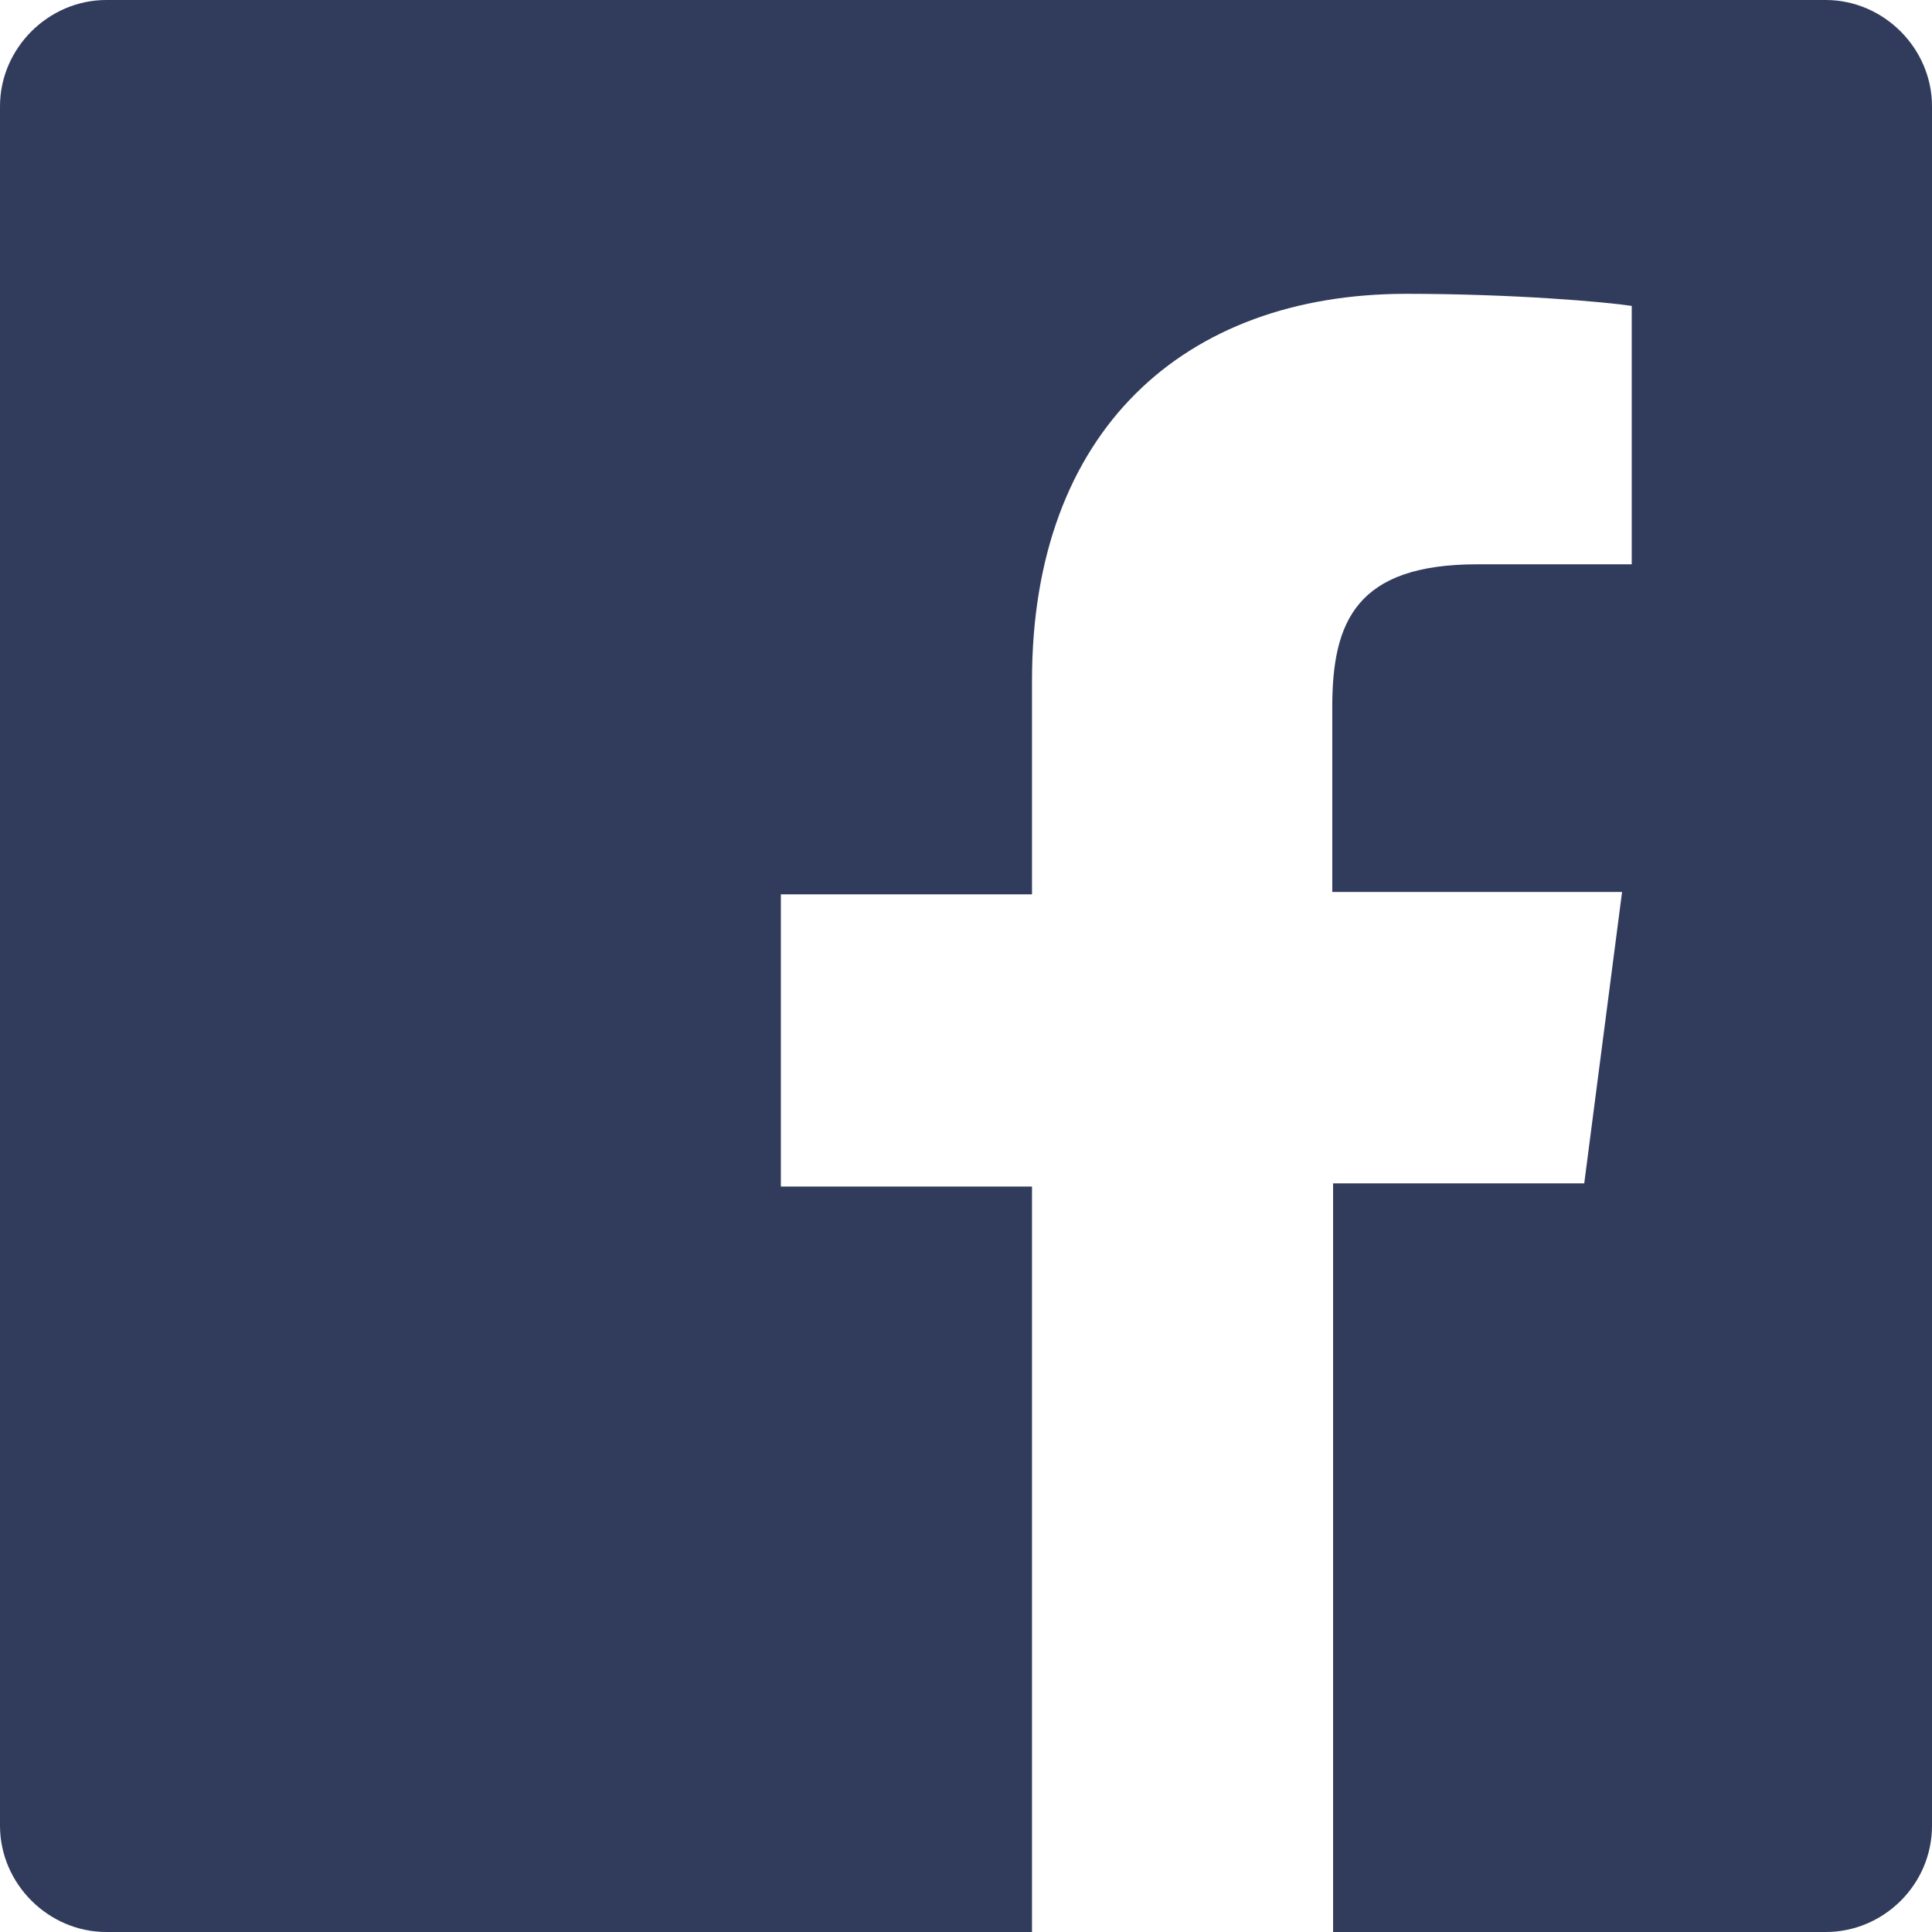
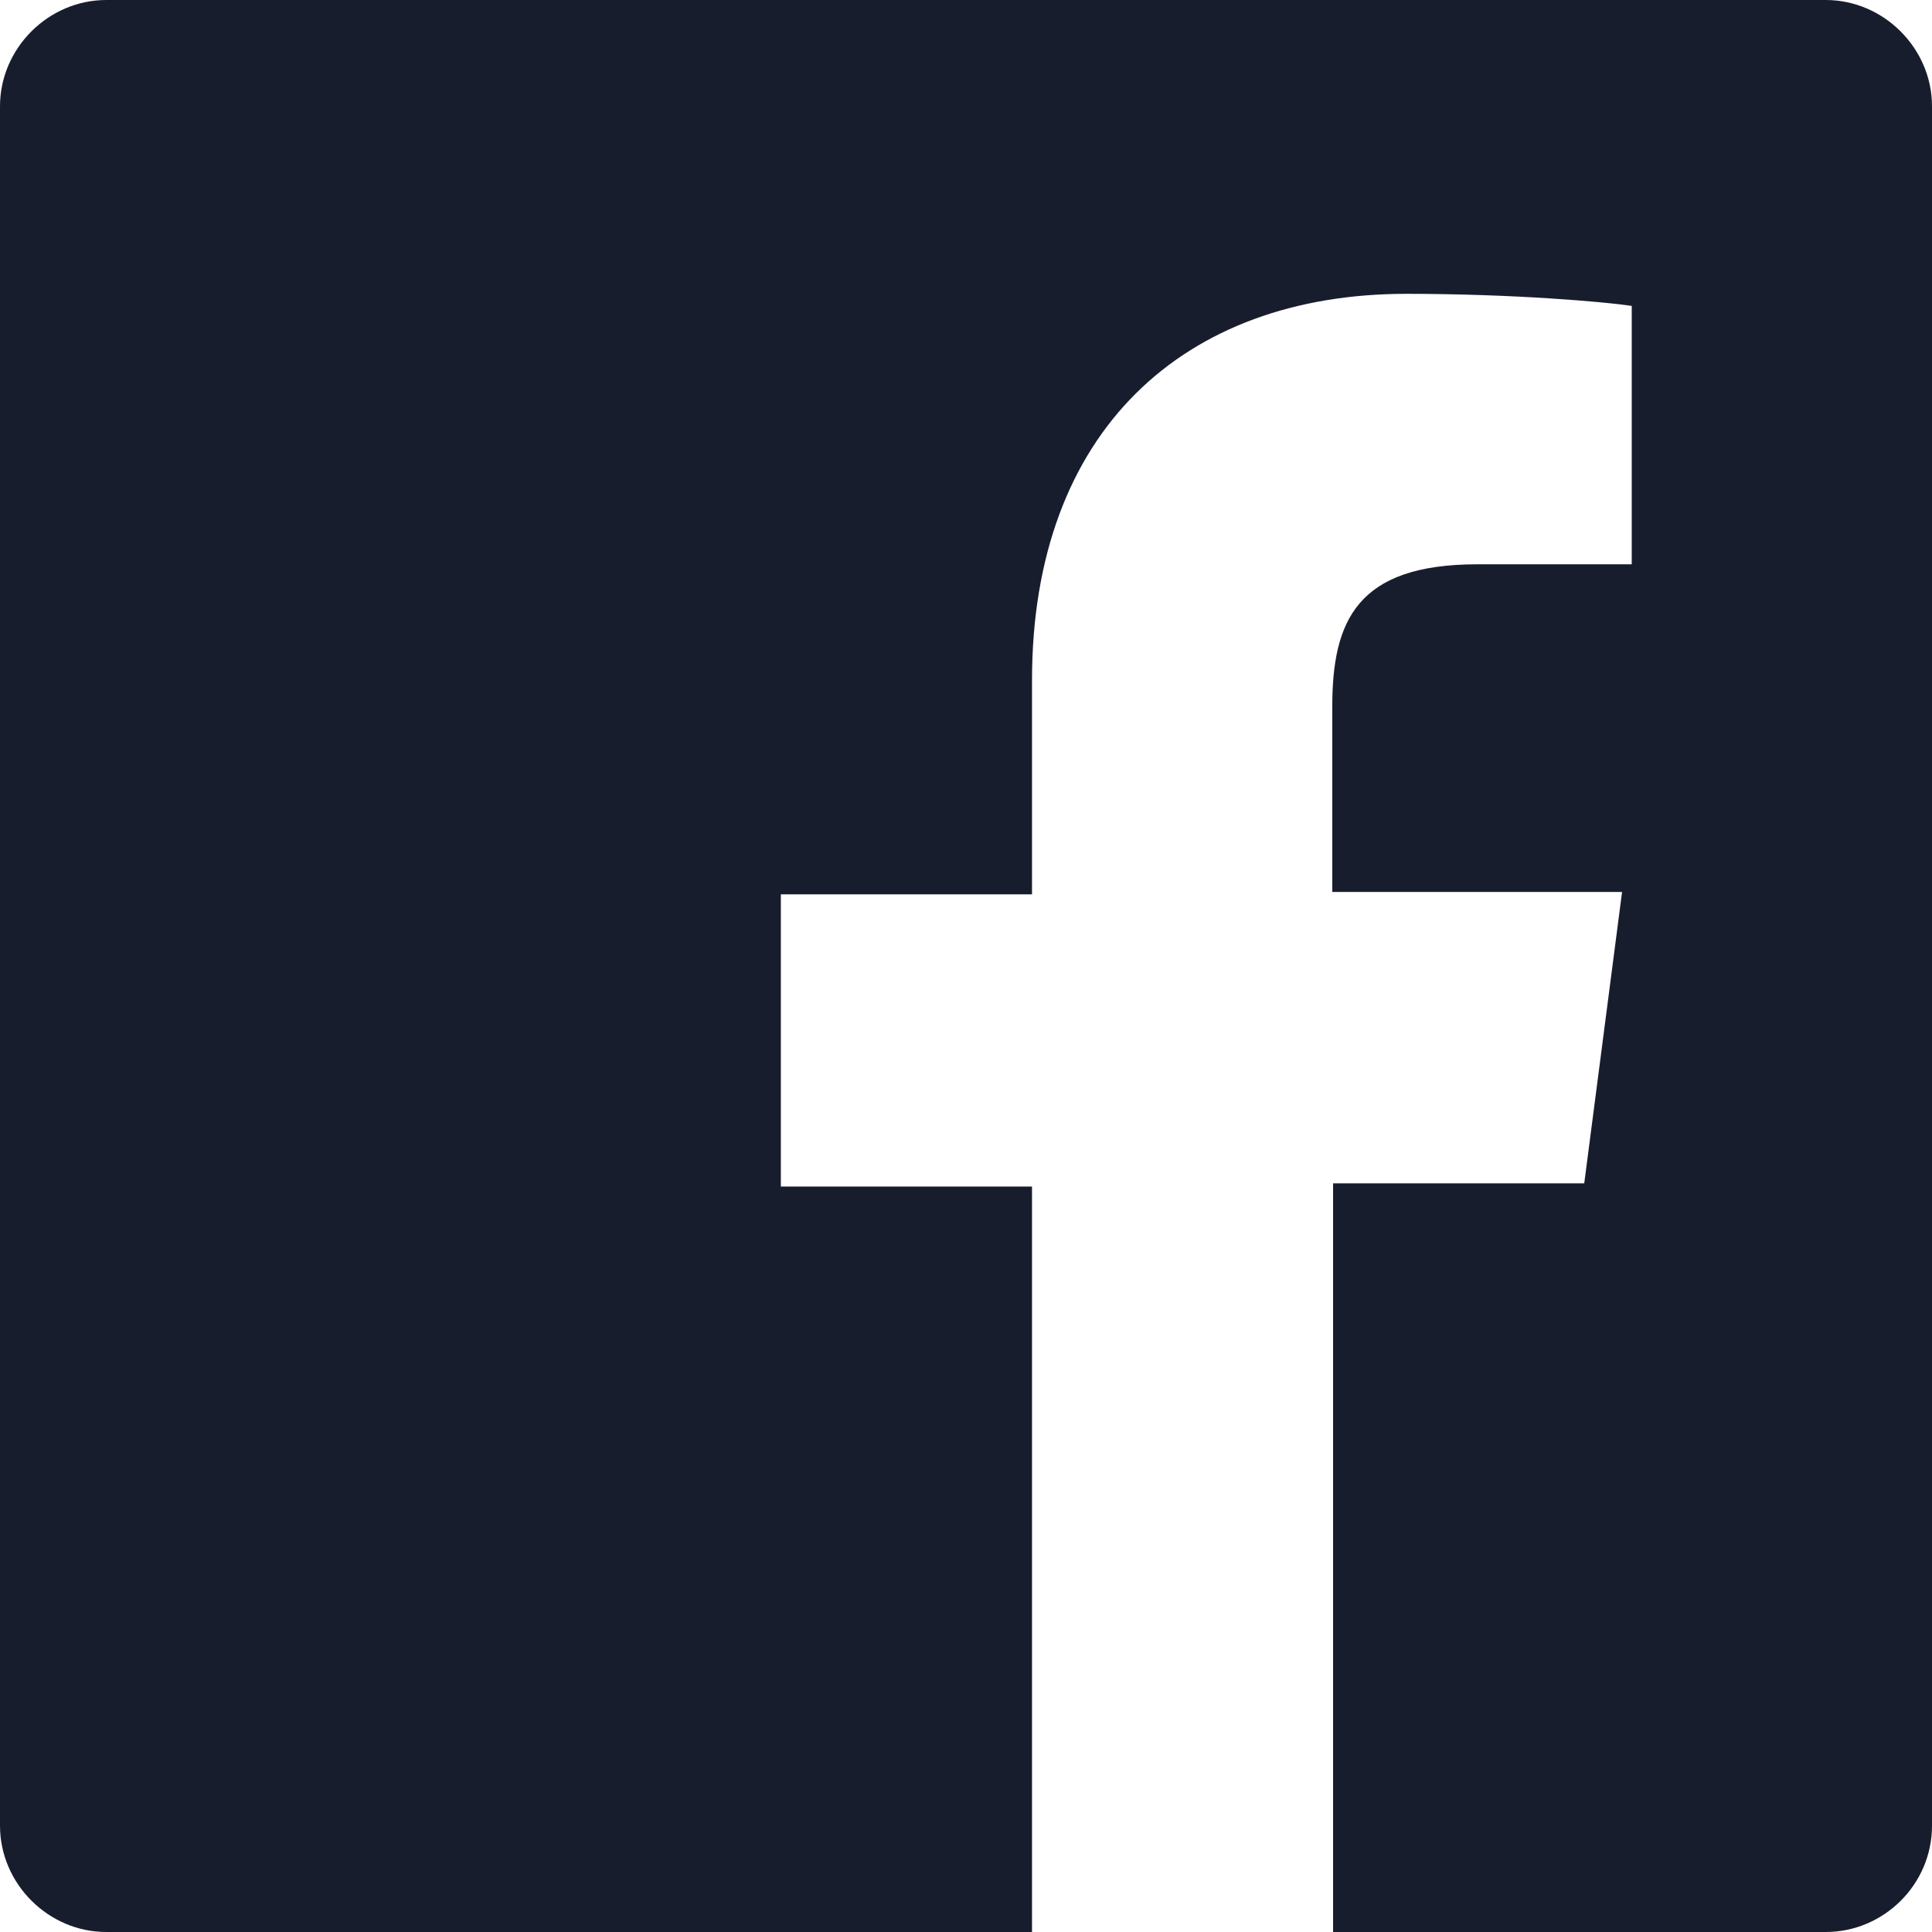
<svg xmlns="http://www.w3.org/2000/svg" width="24" height="24" viewBox="0 0 24 24">
-   <path d="M12.82 24H1.32C.6 24 0 23.4 0 22.68V1.32C0 .6.6 0 1.32 0h21.36C23.4 0 24 .6 24 1.32v21.36c0 .73-.6 1.32-1.32 1.32h-6.12v-9.3h3.12l.47-3.62h-3.6v-2.3c0-1.06.3-1.77 1.8-1.77h1.92V3.8c-.33-.05-1.47-.15-2.8-.15-2.76 0-4.65 1.7-4.65 4.8v2.66H9.7v3.63h3.12V24z" fill="#313C5D" fill-rule="evenodd" />
+   <path d="M12.82 24H1.32C.6 24 0 23.4 0 22.68V1.32C0 .6.6 0 1.32 0h21.36C23.4 0 24 .6 24 1.32v21.36c0 .73-.6 1.32-1.32 1.32h-6.12v-9.3h3.12l.47-3.62h-3.6v-2.3c0-1.06.3-1.77 1.8-1.77h1.92V3.8c-.33-.05-1.47-.15-2.8-.15-2.76 0-4.65 1.7-4.65 4.8v2.66H9.7v3.63h3.12V24z" fill="#181D2E" fill-rule="evenodd" />
</svg>
